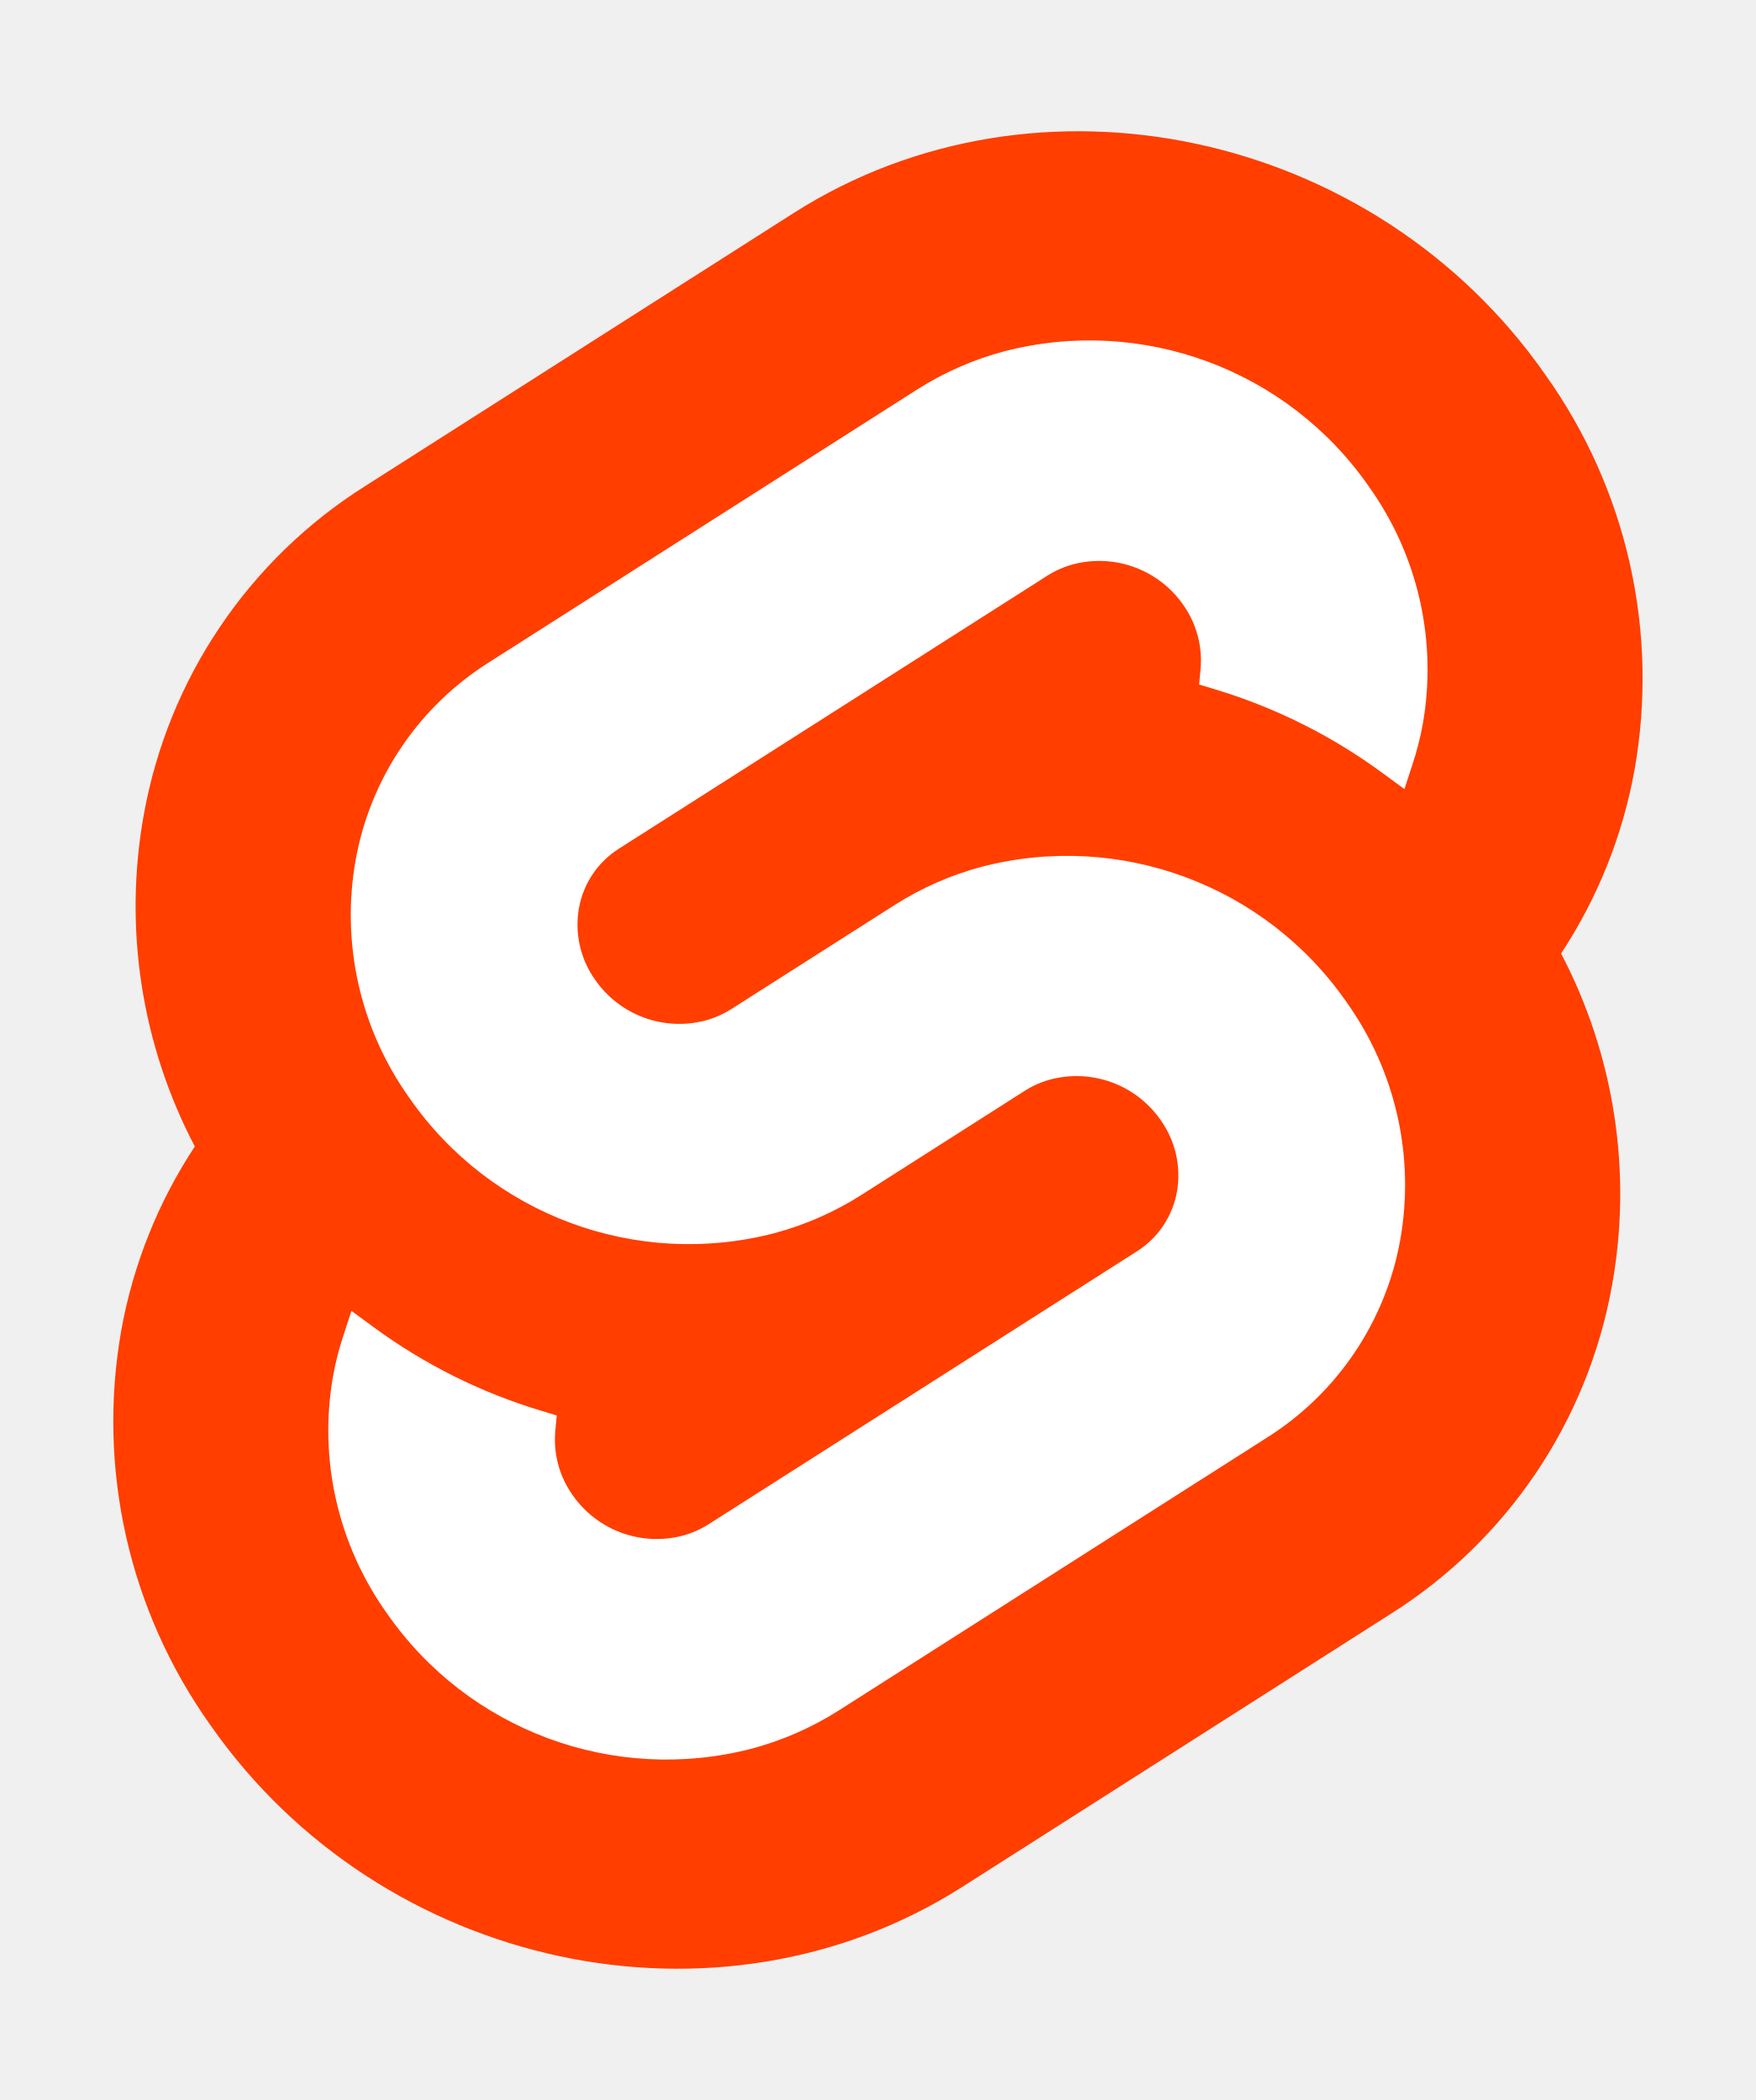
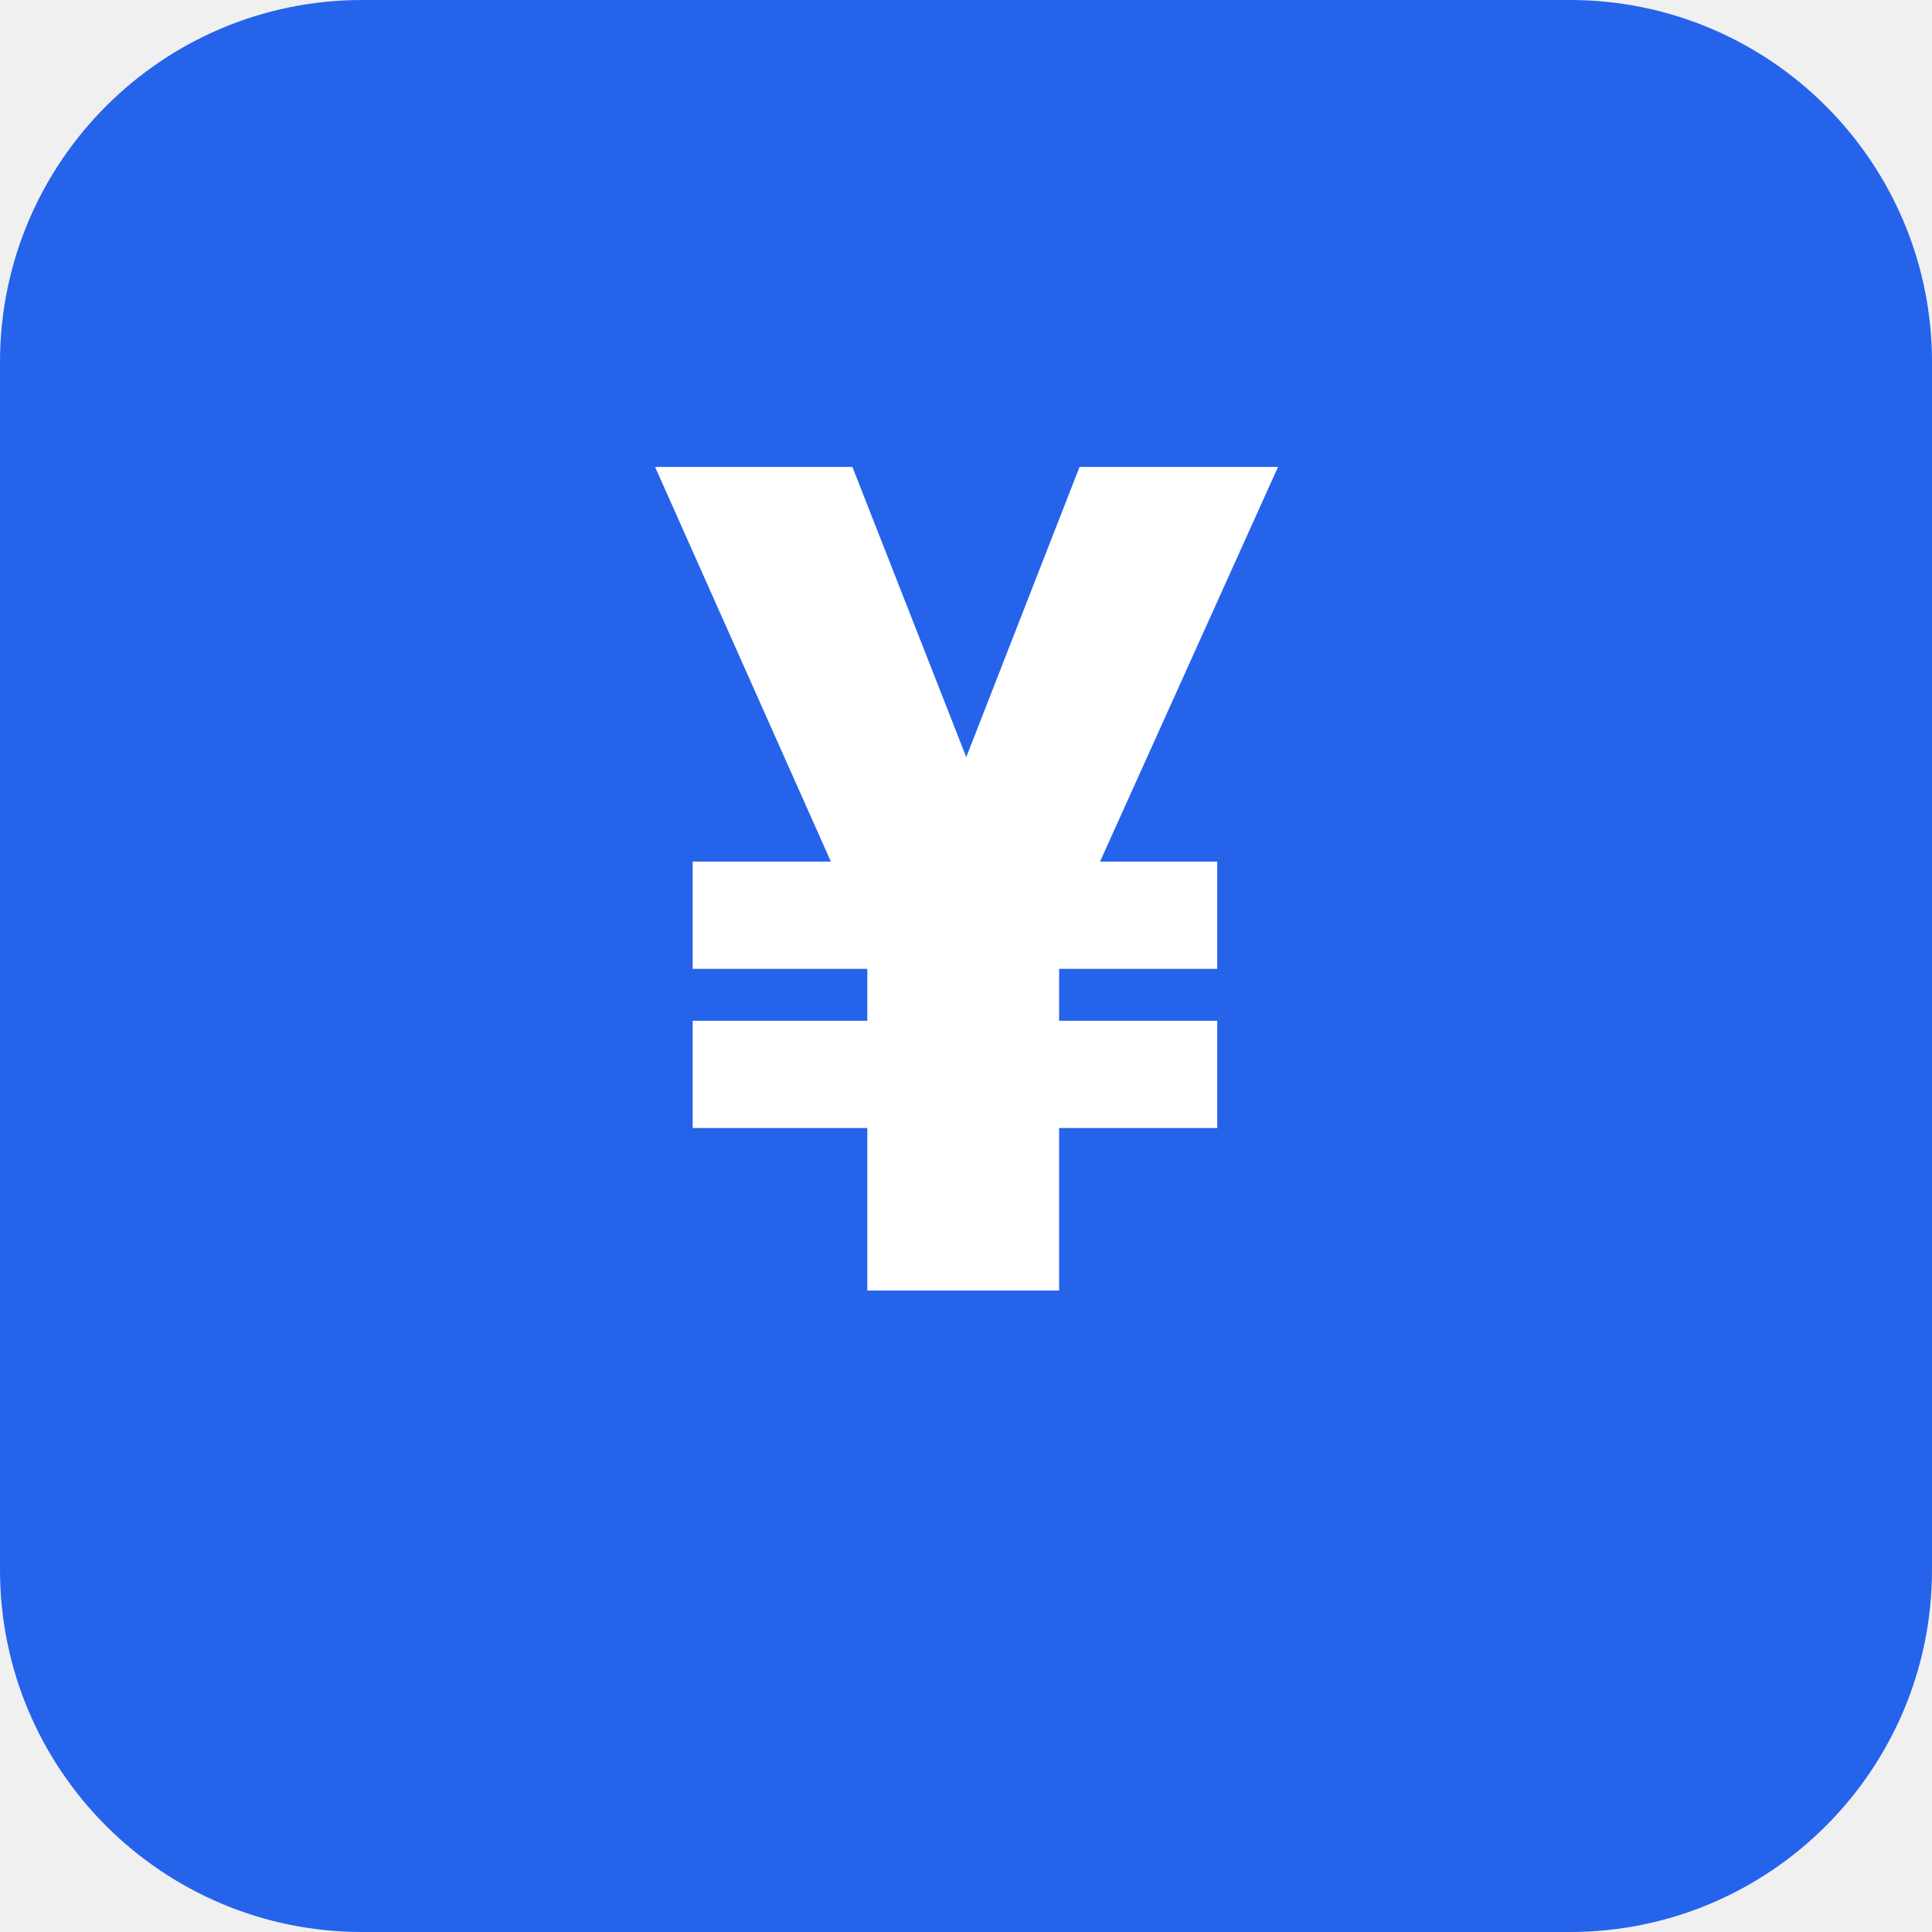
- <svg xmlns="http://www.w3.org/2000/svg" width="107" height="128" viewBox="0 0 107 128">
-   <path d="M94.157 22.819c-10.4-14.885-30.94-19.297-45.792-9.835L22.282 29.608A29.92 29.92 0 0 0 8.764 49.65a31.5 31.5 0 0 0 3.108 20.231 30 30 0 0 0-4.477 11.183 31.9 31.9 0 0 0 5.448 24.116c10.402 14.887 30.942 19.297 45.791 9.835l26.083-16.624A29.92 29.92 0 0 0 98.235 78.35a31.53 31.53 0 0 0-3.105-20.232 30 30 0 0 0 4.474-11.182 31.88 31.88 0 0 0-5.447-24.116" style="fill:#ff3e00" />
-   <path d="M45.817 106.582a20.72 20.72 0 0 1-22.237-8.243 19.17 19.17 0 0 1-3.277-14.503 18 18 0 0 1 .624-2.435l.49-1.498 1.337.981a33.6 33.6 0 0 0 10.203 5.098l.97.294-.09.968a5.85 5.85 0 0 0 1.052 3.878 6.24 6.24 0 0 0 6.695 2.485 5.8 5.8 0 0 0 1.603-.704L69.27 76.28a5.43 5.43 0 0 0 2.45-3.631 5.8 5.8 0 0 0-.987-4.371 6.24 6.24 0 0 0-6.698-2.487 5.7 5.7 0 0 0-1.6.704l-9.953 6.345a19 19 0 0 1-5.296 2.326 20.72 20.72 0 0 1-22.237-8.243 19.17 19.17 0 0 1-3.277-14.502 17.99 17.99 0 0 1 8.13-12.052l26.081-16.623a19 19 0 0 1 5.3-2.329 20.72 20.72 0 0 1 22.237 8.243 19.17 19.17 0 0 1 3.277 14.503 18 18 0 0 1-.624 2.435l-.49 1.498-1.337-.98a33.6 33.6 0 0 0-10.203-5.1l-.97-.294.09-.968a5.86 5.86 0 0 0-1.052-3.878 6.24 6.24 0 0 0-6.696-2.485 5.8 5.8 0 0 0-1.602.704L37.73 51.72a5.42 5.42 0 0 0-2.449 3.63 5.79 5.79 0 0 0 .986 4.372 6.24 6.24 0 0 0 6.698 2.486 5.8 5.8 0 0 0 1.602-.704l9.952-6.342a19 19 0 0 1 5.295-2.328 20.72 20.72 0 0 1 22.237 8.242 19.17 19.17 0 0 1 3.277 14.503 18 18 0 0 1-8.13 12.053l-26.081 16.622a19 19 0 0 1-5.3 2.328" style="fill:#fff" />
+ <svg xmlns="http://www.w3.org/2000/svg" width="512" height="512" viewBox="0 0 512 512">
+   <rect width="512" height="512" rx="96" fill="#2563eb" />
+   <text x="256" y="342" font-family="system-ui, -apple-system, 'Segoe UI', sans-serif" font-size="300" font-weight="800" text-anchor="middle" fill="#ffffff">¥</text>
</svg>
